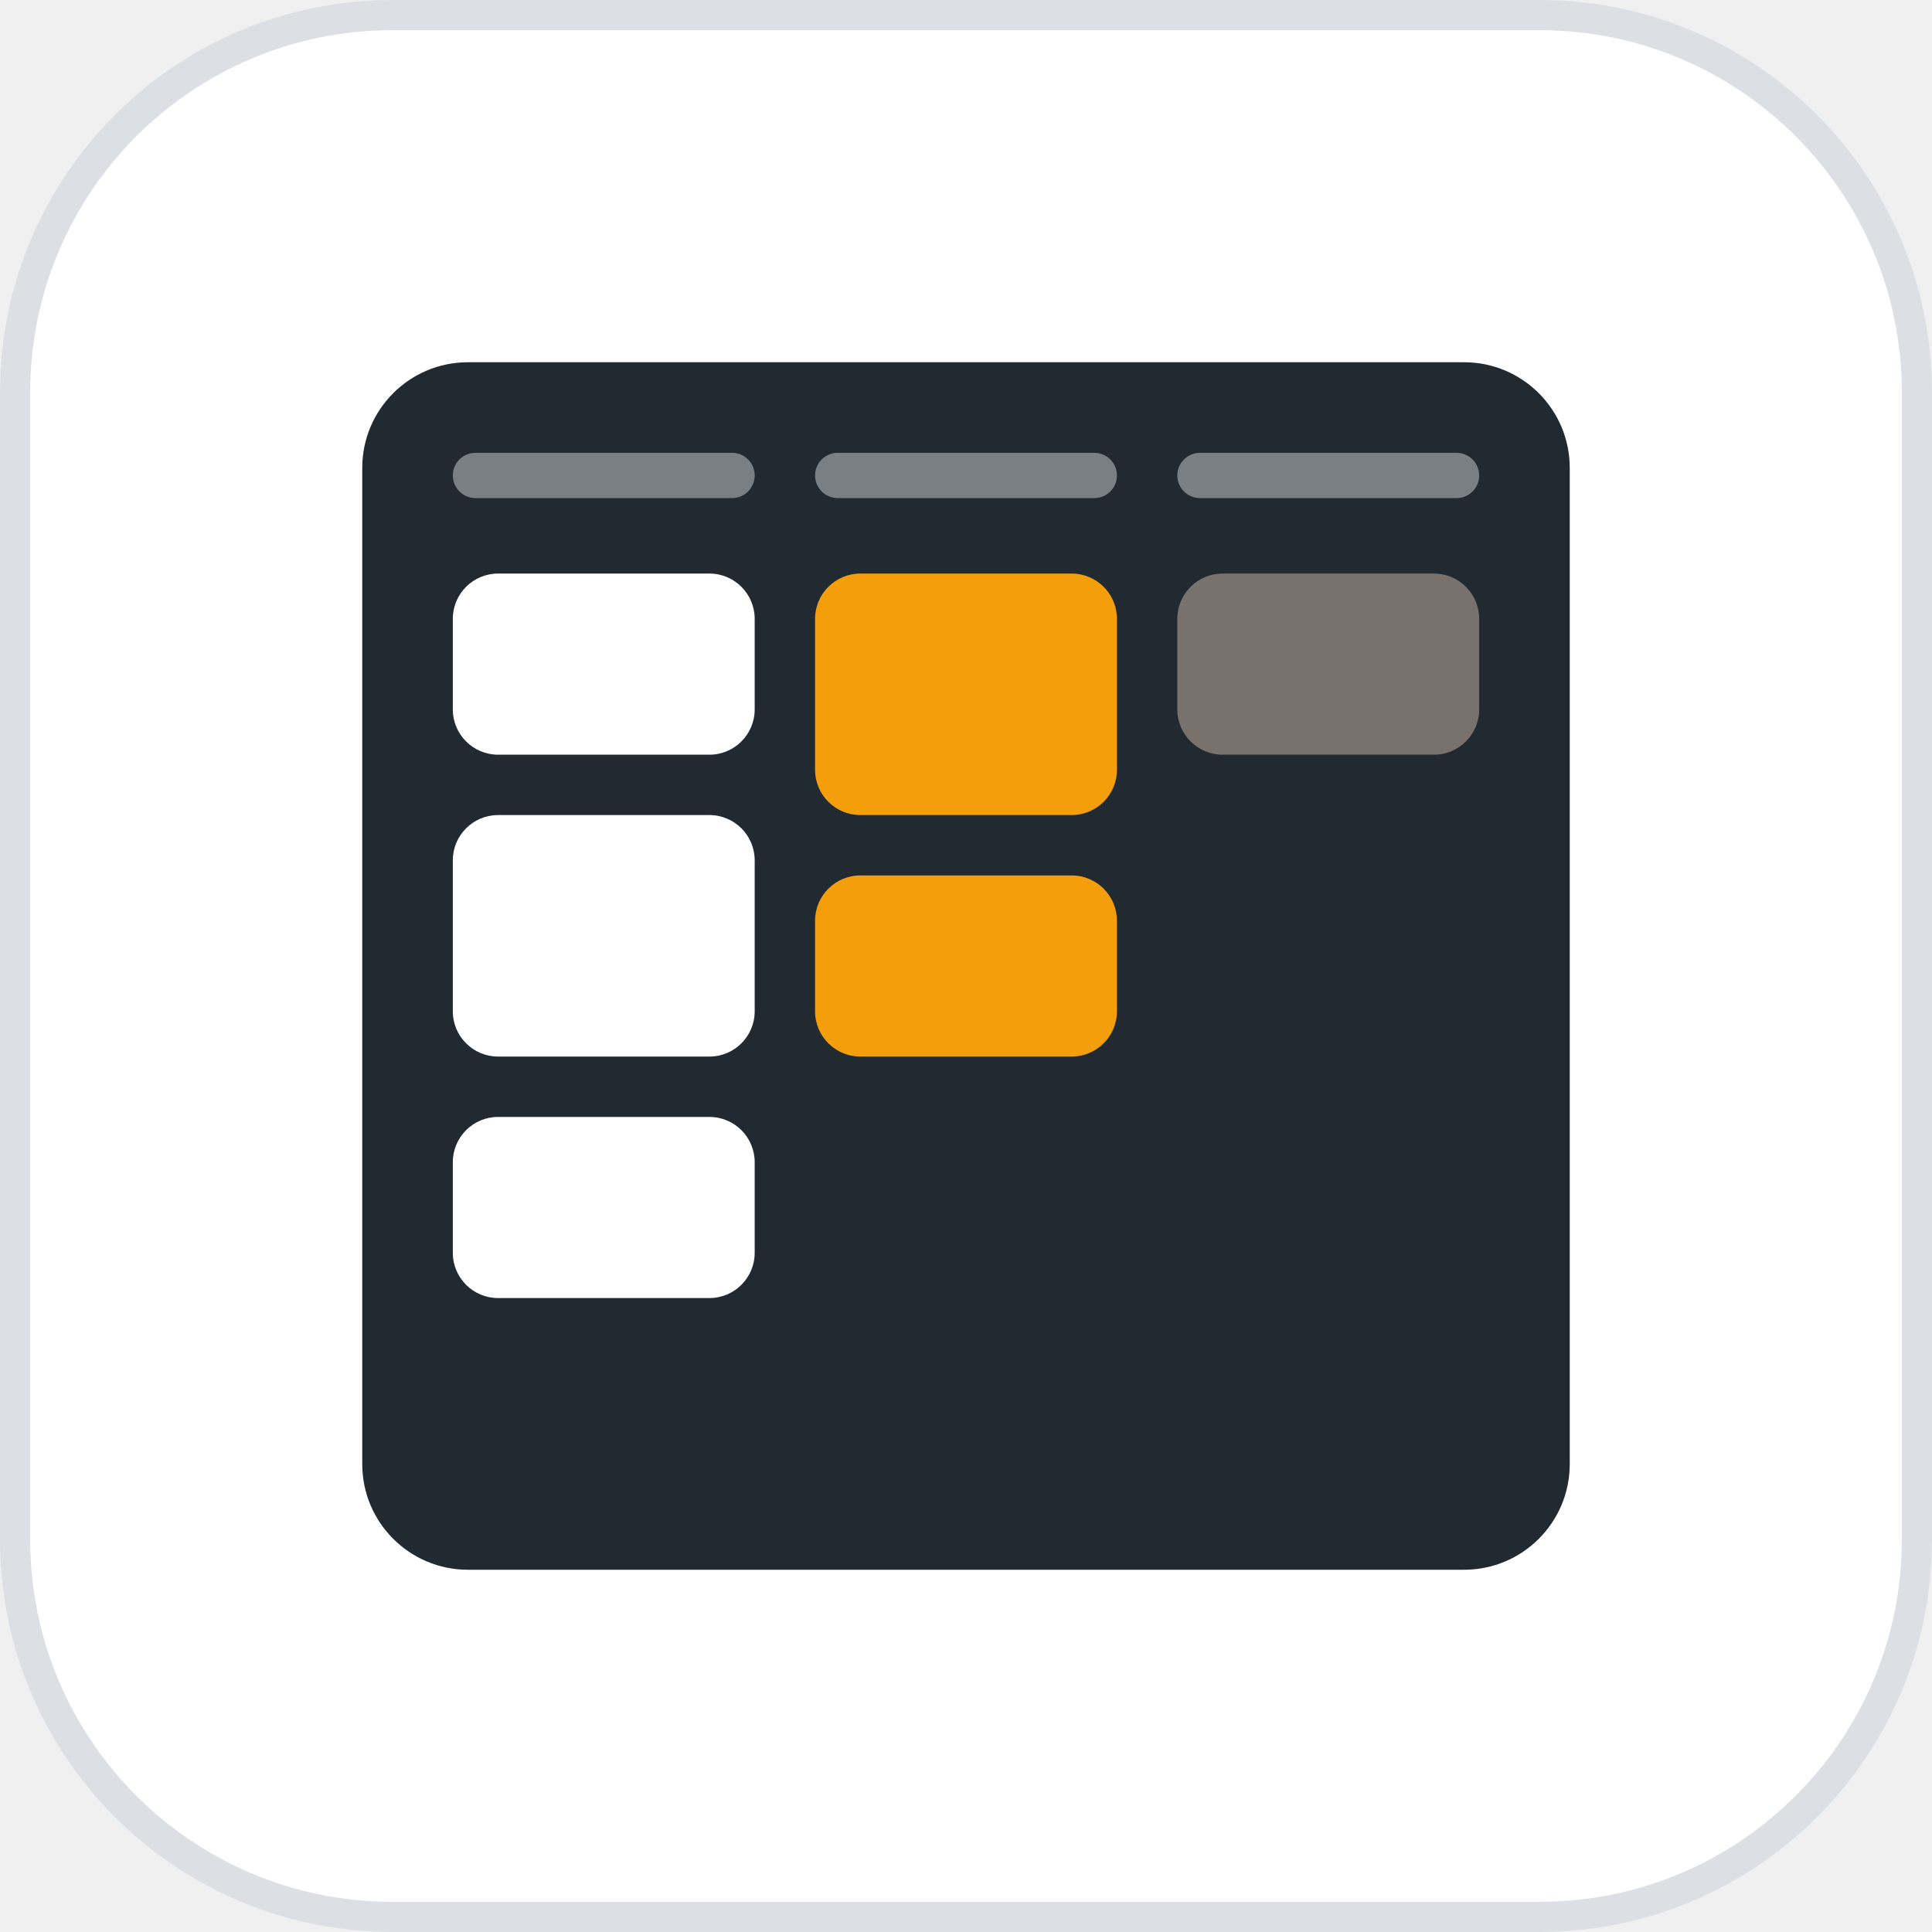
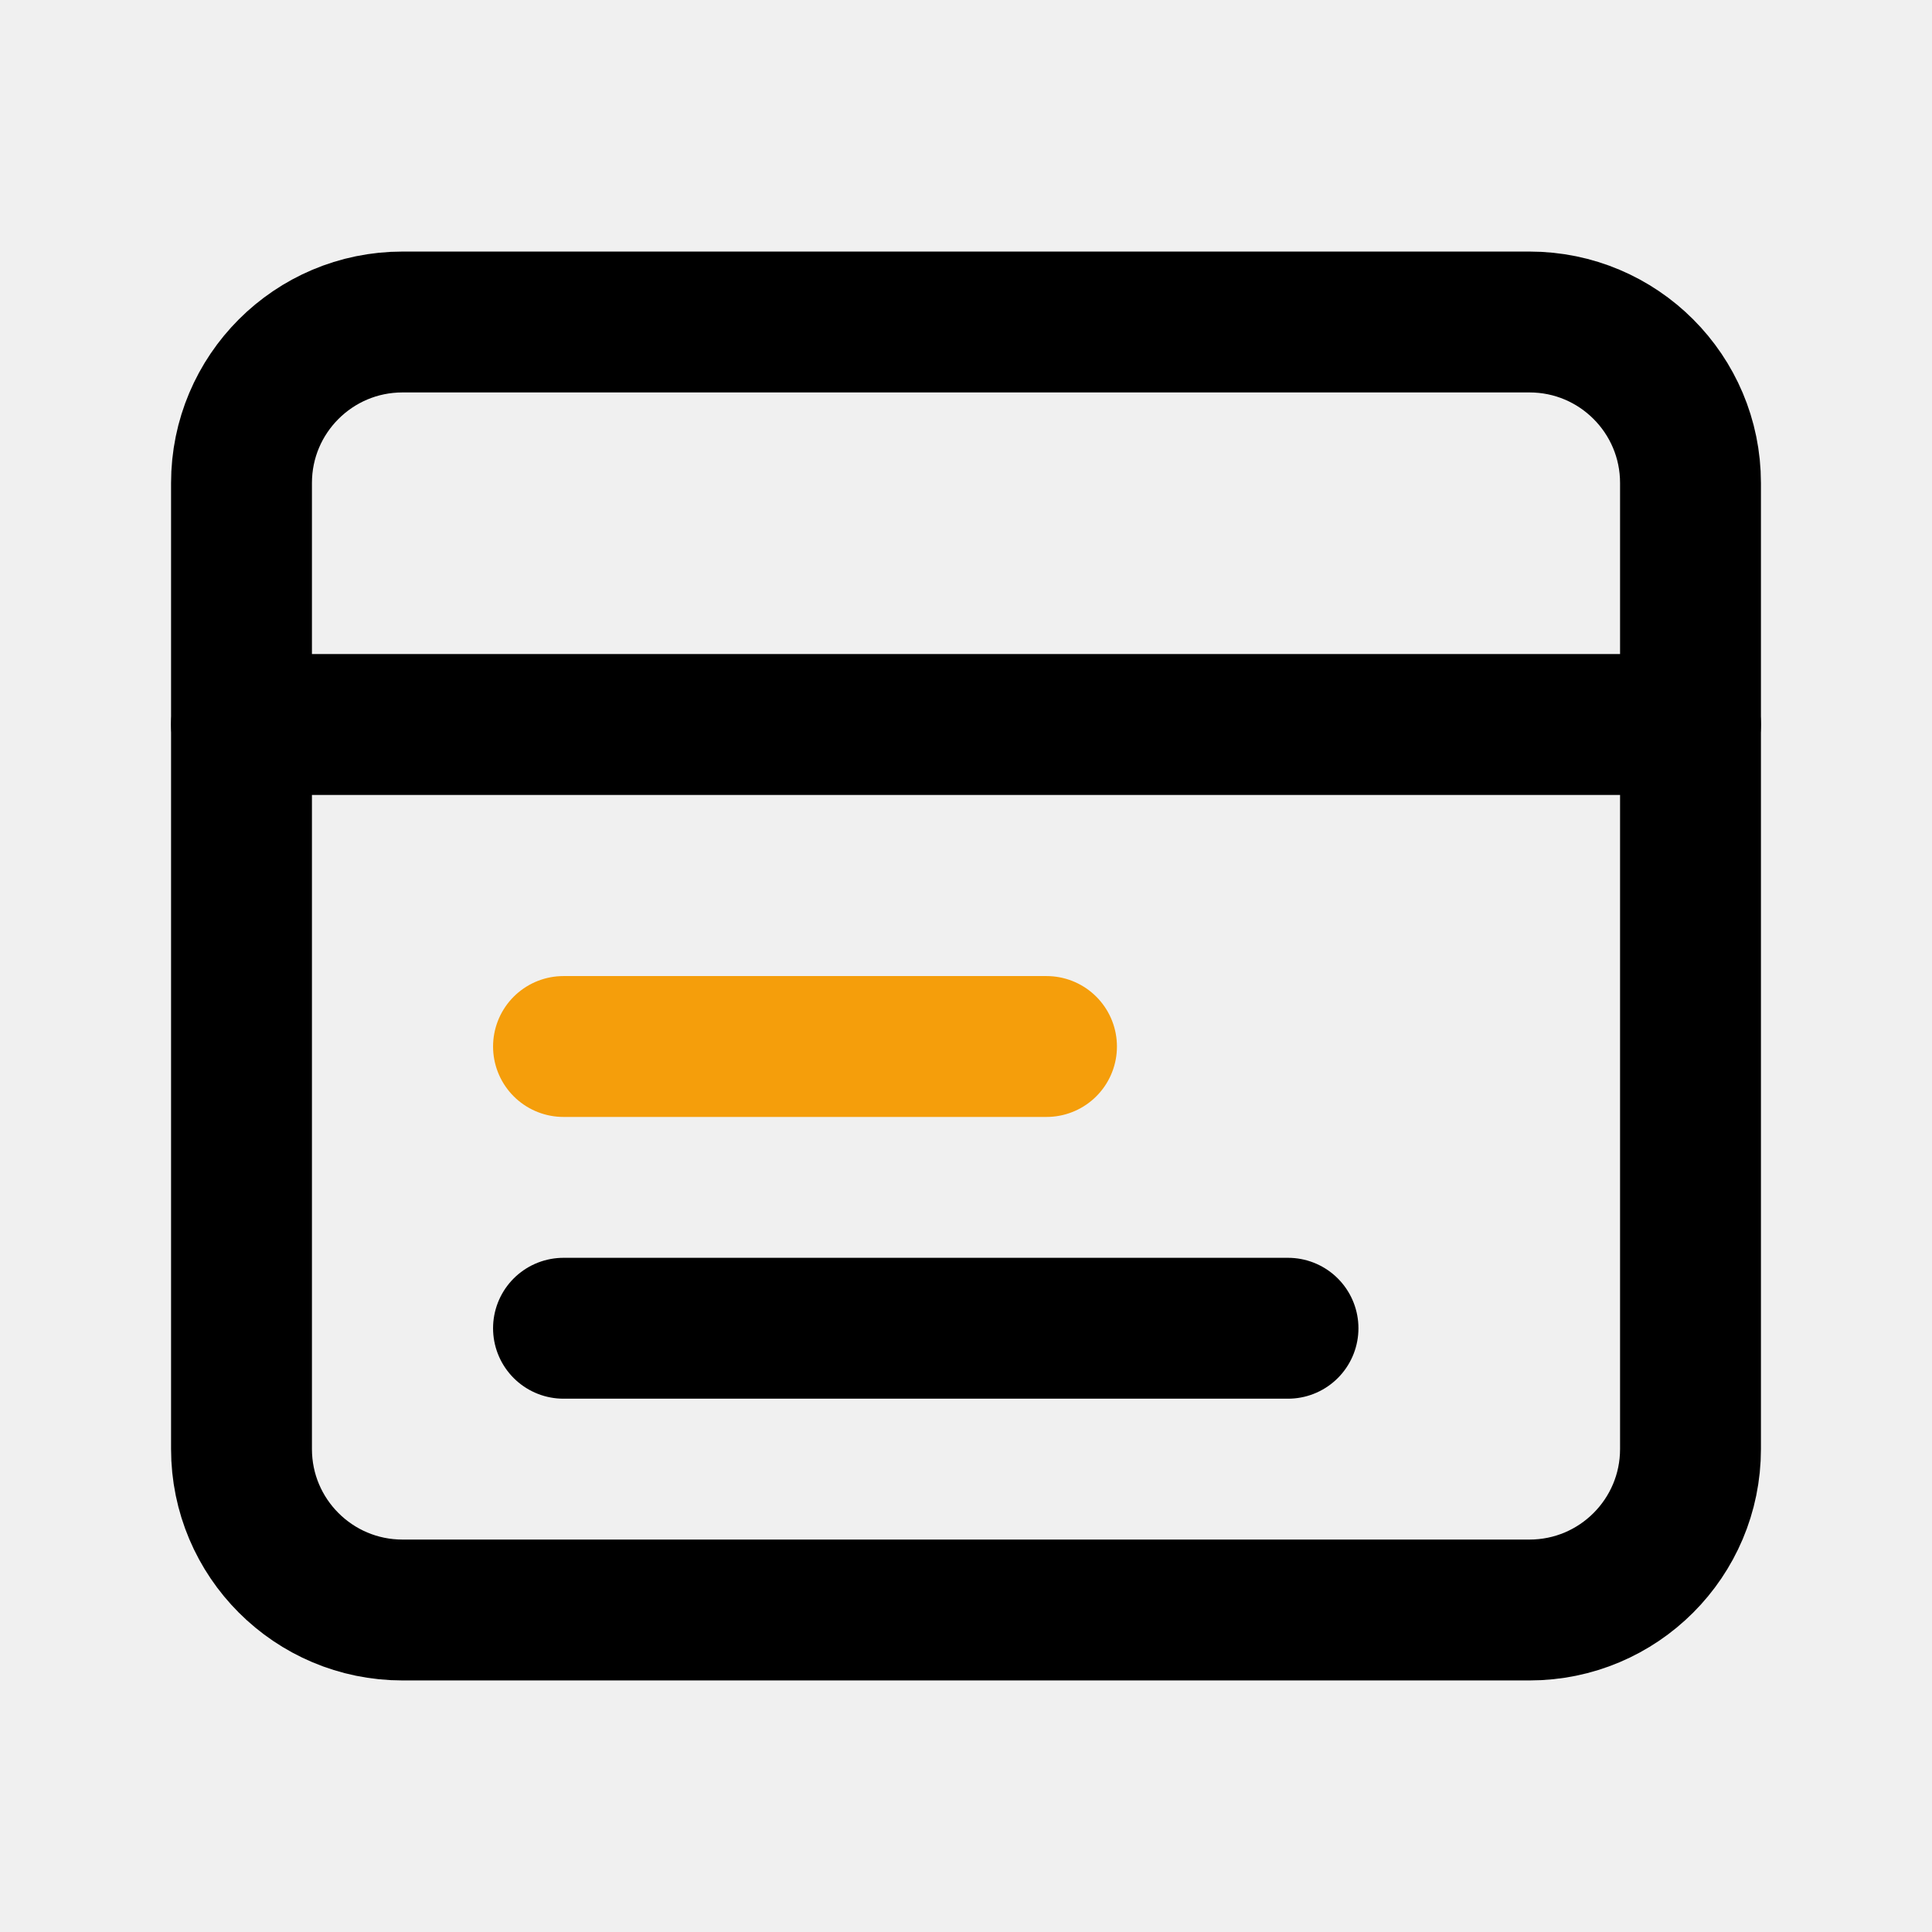
- <svg xmlns="http://www.w3.org/2000/svg" width="64" height="64" viewBox="0 0 64 64" fill="none">
-   <rect x="0.5" y="0.5" width="63" height="63" rx="12.5" fill="white" />
-   <rect x="0.5" y="0.5" width="63" height="63" rx="12.5" stroke="#DCE0E5" />
-   <rect x="12" y="12" width="40" height="40" rx="3.5" fill="#212A31" />
-   <rect x="15" y="15" width="10" height="1.5" rx="0.75" fill="white" fill-opacity="0.4" />
-   <rect x="27" y="15" width="10" height="1.5" rx="0.75" fill="white" fill-opacity="0.4" />
-   <rect x="39" y="15" width="10" height="1.5" rx="0.75" fill="white" fill-opacity="0.4" />
-   <rect x="15" y="19" width="10" height="6" rx="1.5" fill="white" />
-   <rect x="15" y="27" width="10" height="8" rx="1.5" fill="white" />
-   <rect x="15" y="37" width="10" height="6" rx="1.5" fill="white" />
-   <rect x="27" y="19" width="10" height="8" rx="1.5" fill="#F59E0B" />
-   <rect x="27" y="29" width="10" height="6" rx="1.5" fill="#F59E0B" />
-   <rect x="39" y="19" width="10" height="6" rx="1.5" fill="#78716C" />
+ <svg xmlns="http://www.w3.org/2000/svg" width="24" height="24" viewBox="0 0 24 24" fill="none" stroke="currentColor" stroke-width="1.75" stroke-linecap="round" stroke-linejoin="round">
+   <rect x="3" y="4" width="18" height="16" rx="2" />
+   <path d="M3 9h18" />
+   <path d="M7 13h6" stroke="#F59E0B" />
+   <path d="M7 16.5h9" />
</svg>
